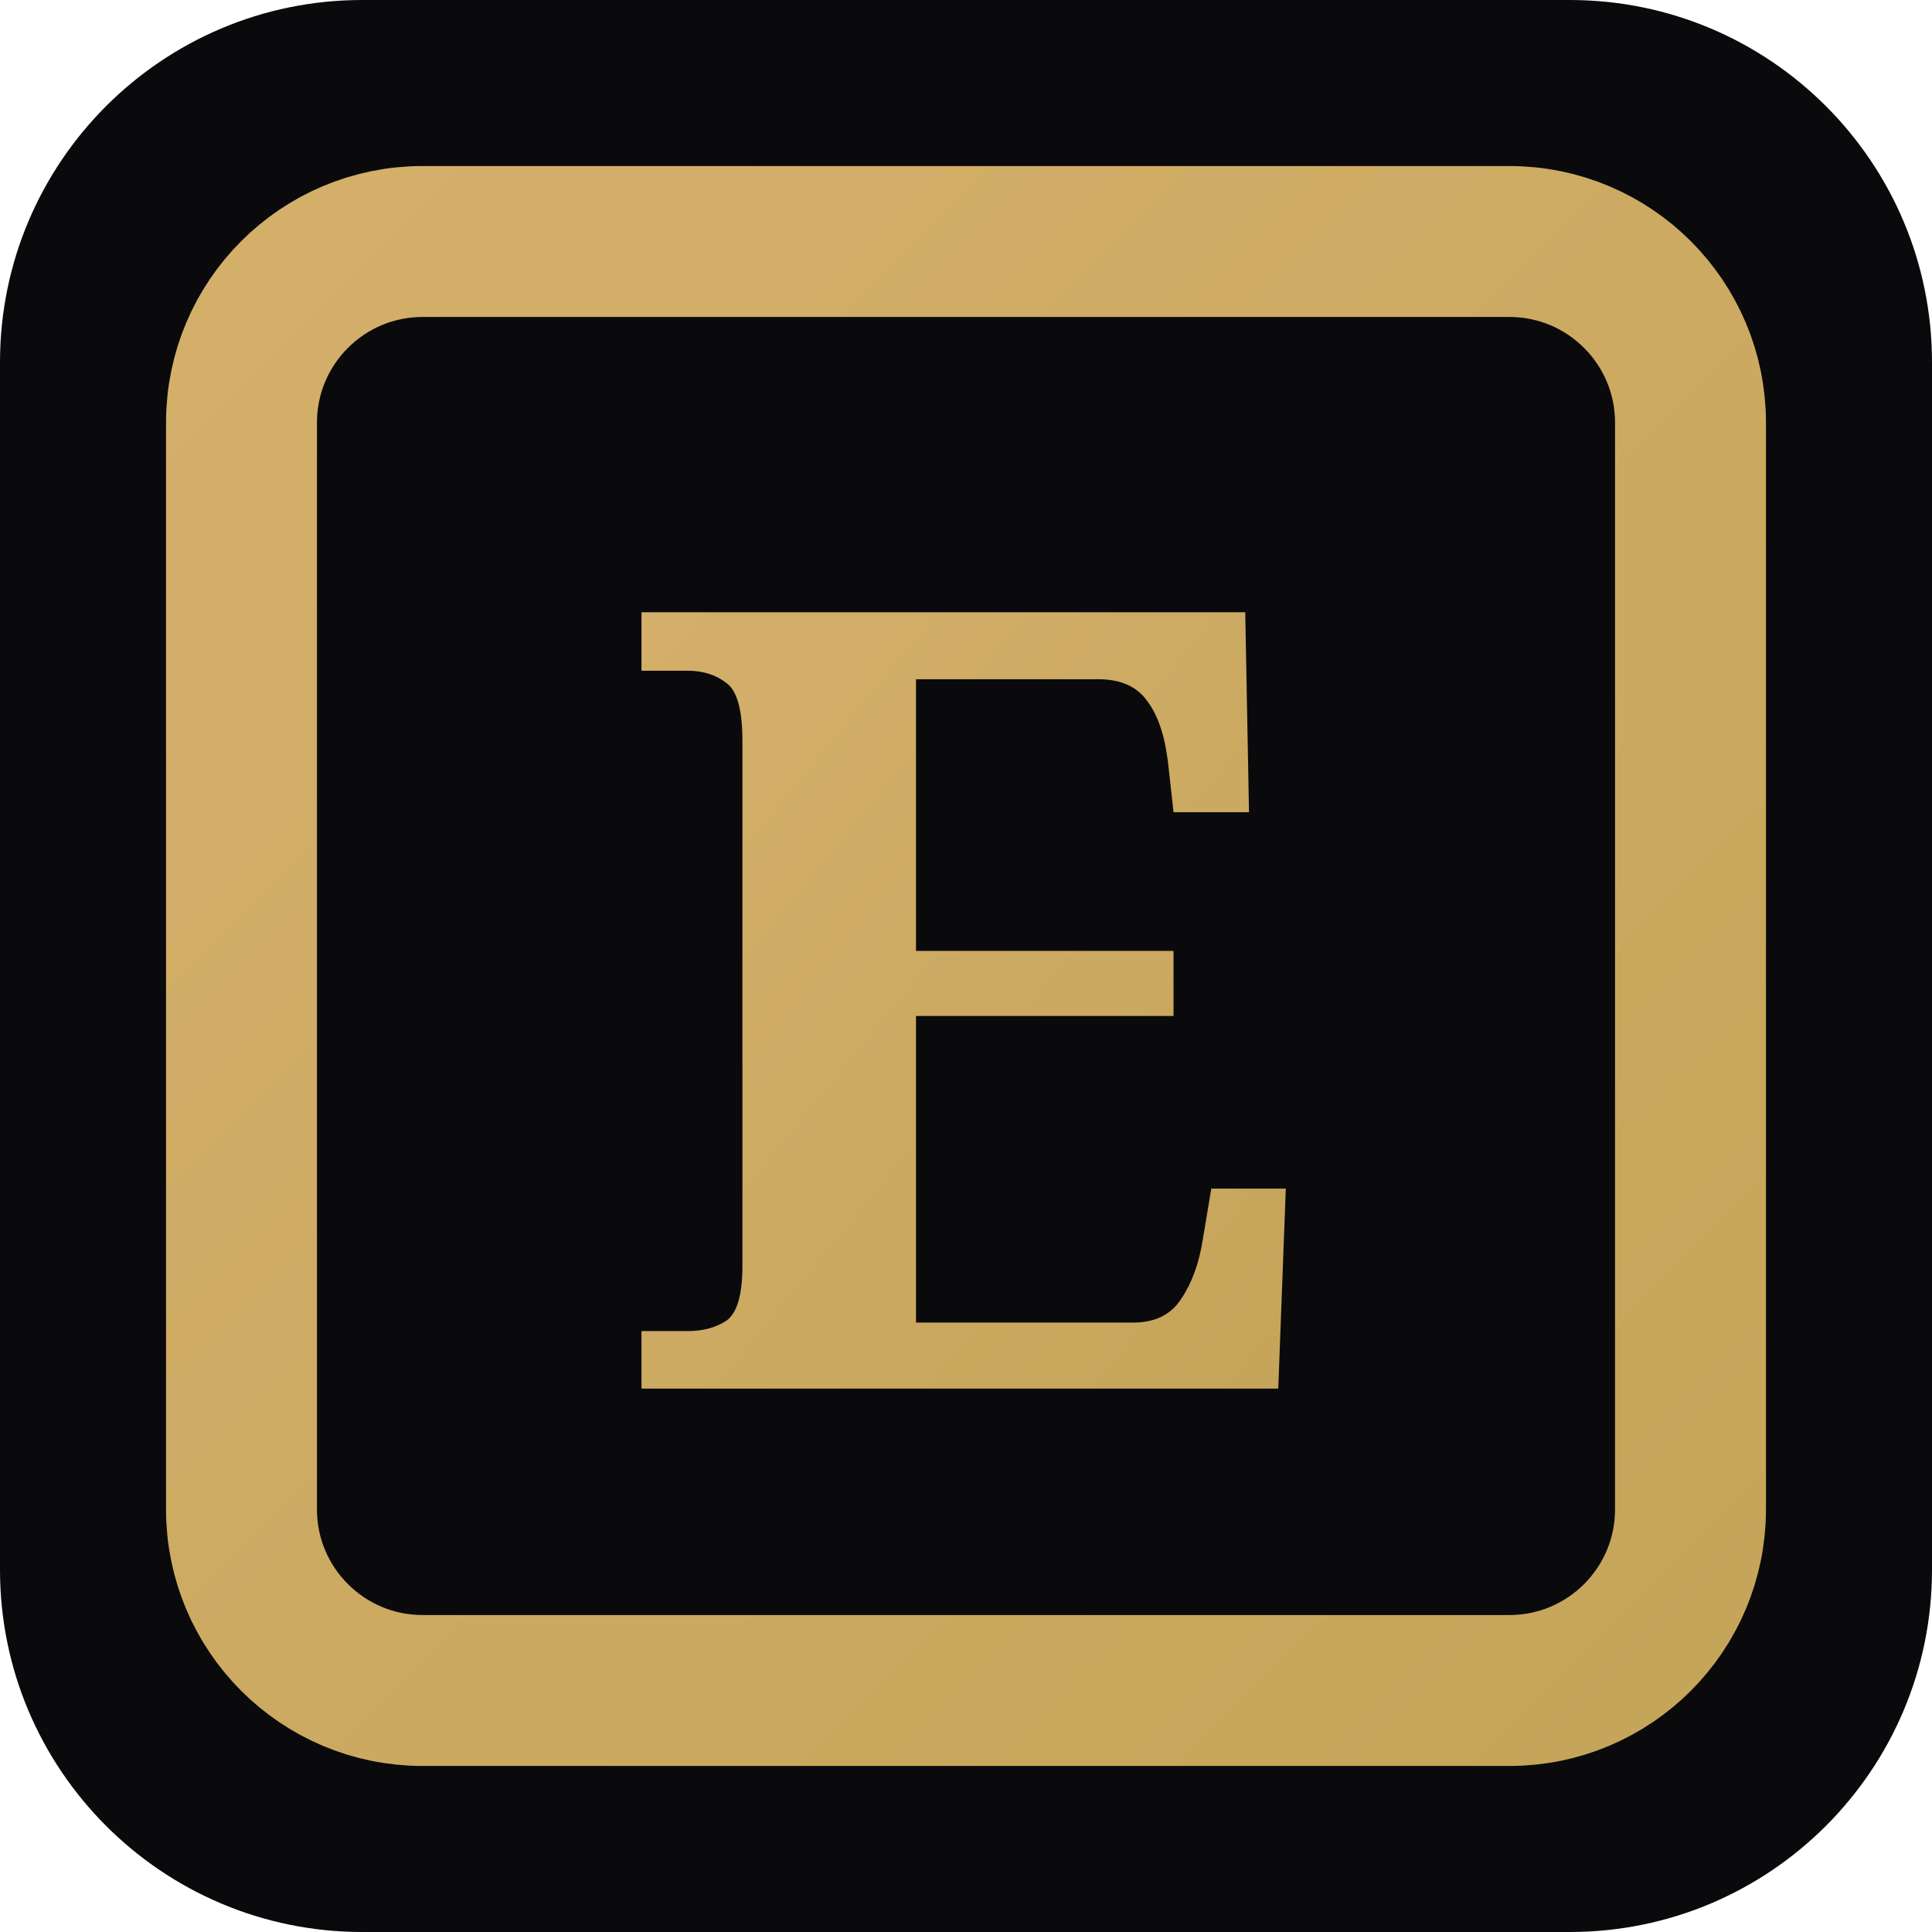
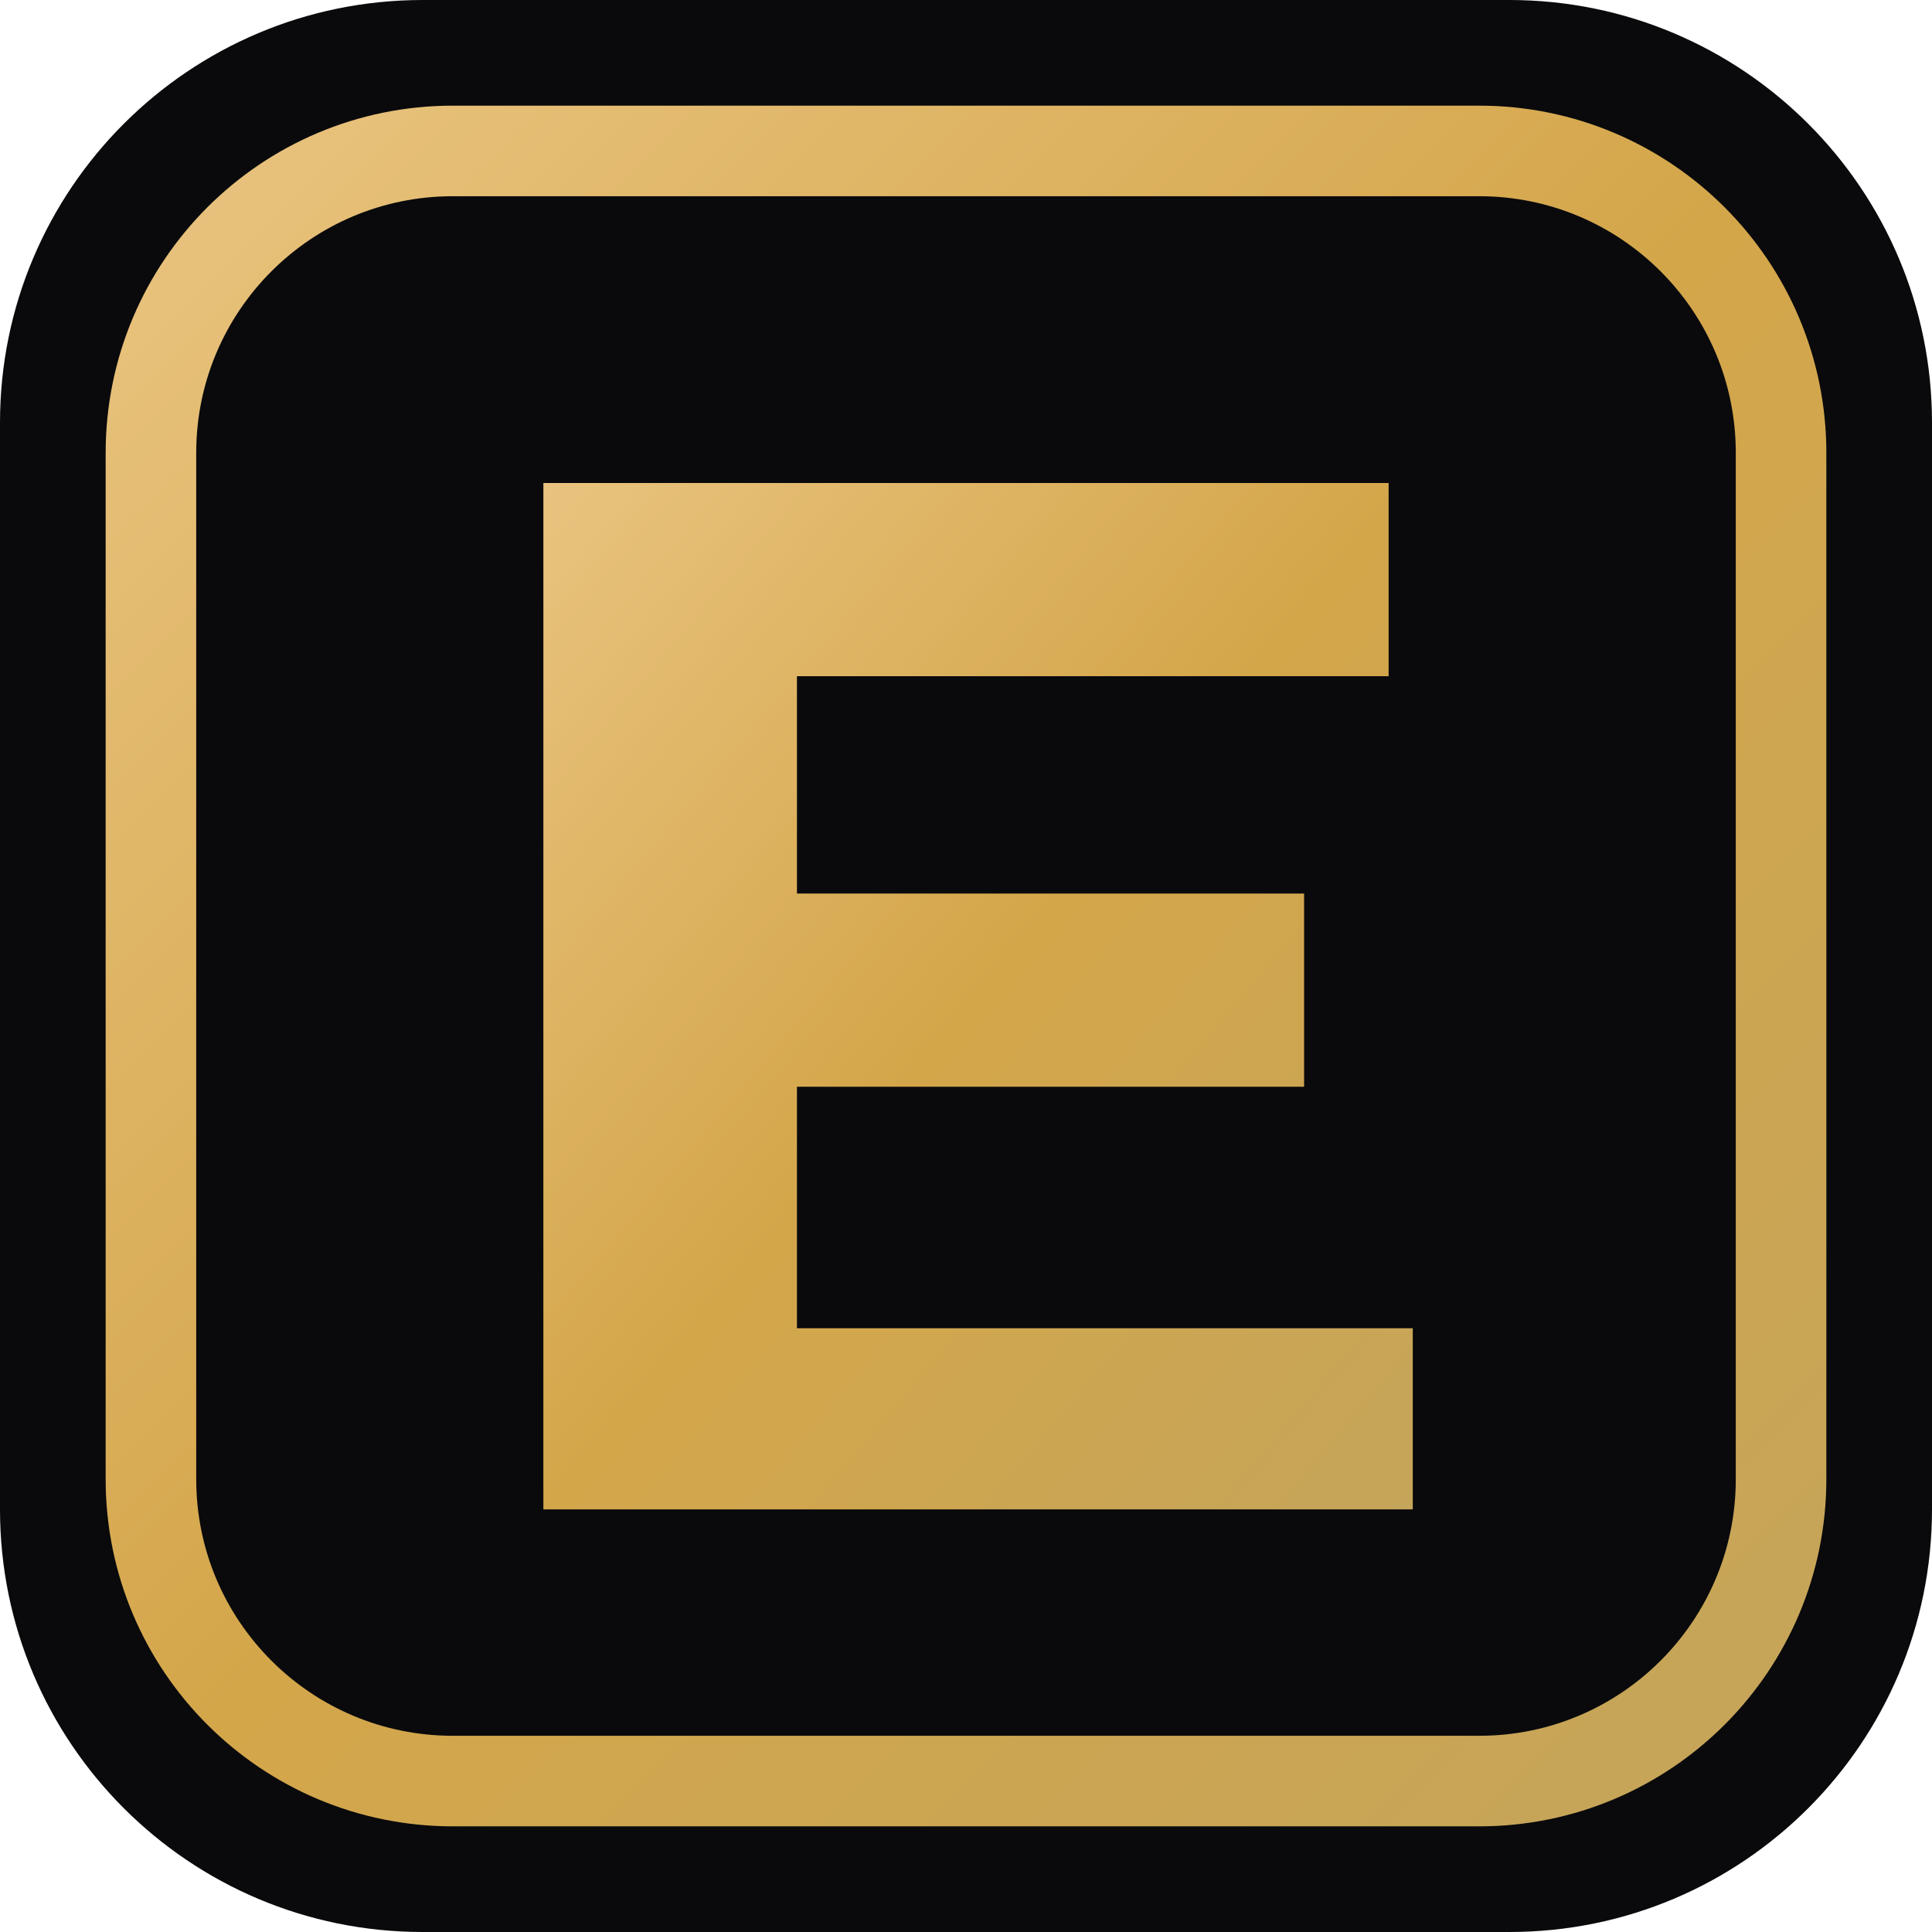
<svg xmlns="http://www.w3.org/2000/svg" viewBox="0 0 32 32" width="32" height="32">
  <defs>
    <linearGradient id="gold" x1="0%" y1="0%" x2="100%" y2="100%">
-       <stop offset="0%" style="stop-color:#d4af6a" />
+       <stop offset="0%" style="stop-color:#e9c37f" />
+       <stop offset="50%" style="stop-color:#d4a64a" />
      <stop offset="100%" style="stop-color:#c5a55a" />
    </linearGradient>
  </defs>
-   <rect width="32" height="32" rx="6" fill="#0a0a0c" />
-   <rect x="4" y="4" width="24" height="24" rx="3" fill="none" stroke="url(#gold)" stroke-width="2.5" />
-   <text x="16" y="23" text-anchor="middle" font-family="Georgia, serif" font-size="18" font-weight="bold" fill="url(#gold)">E</text>
+   <rect width="32" height="32" rx="7" fill="#0a0a0c" />
+   <rect x="2.5" y="2.5" width="27" height="27" rx="5" fill="none" stroke="url(#gold)" stroke-width="1.5" />
+   <path d="M9 8h14v3.2h-9.8v3.6h8.4v3.2h-8.4v4h10.2V25H9V8z" fill="url(#gold)" />
</svg>
